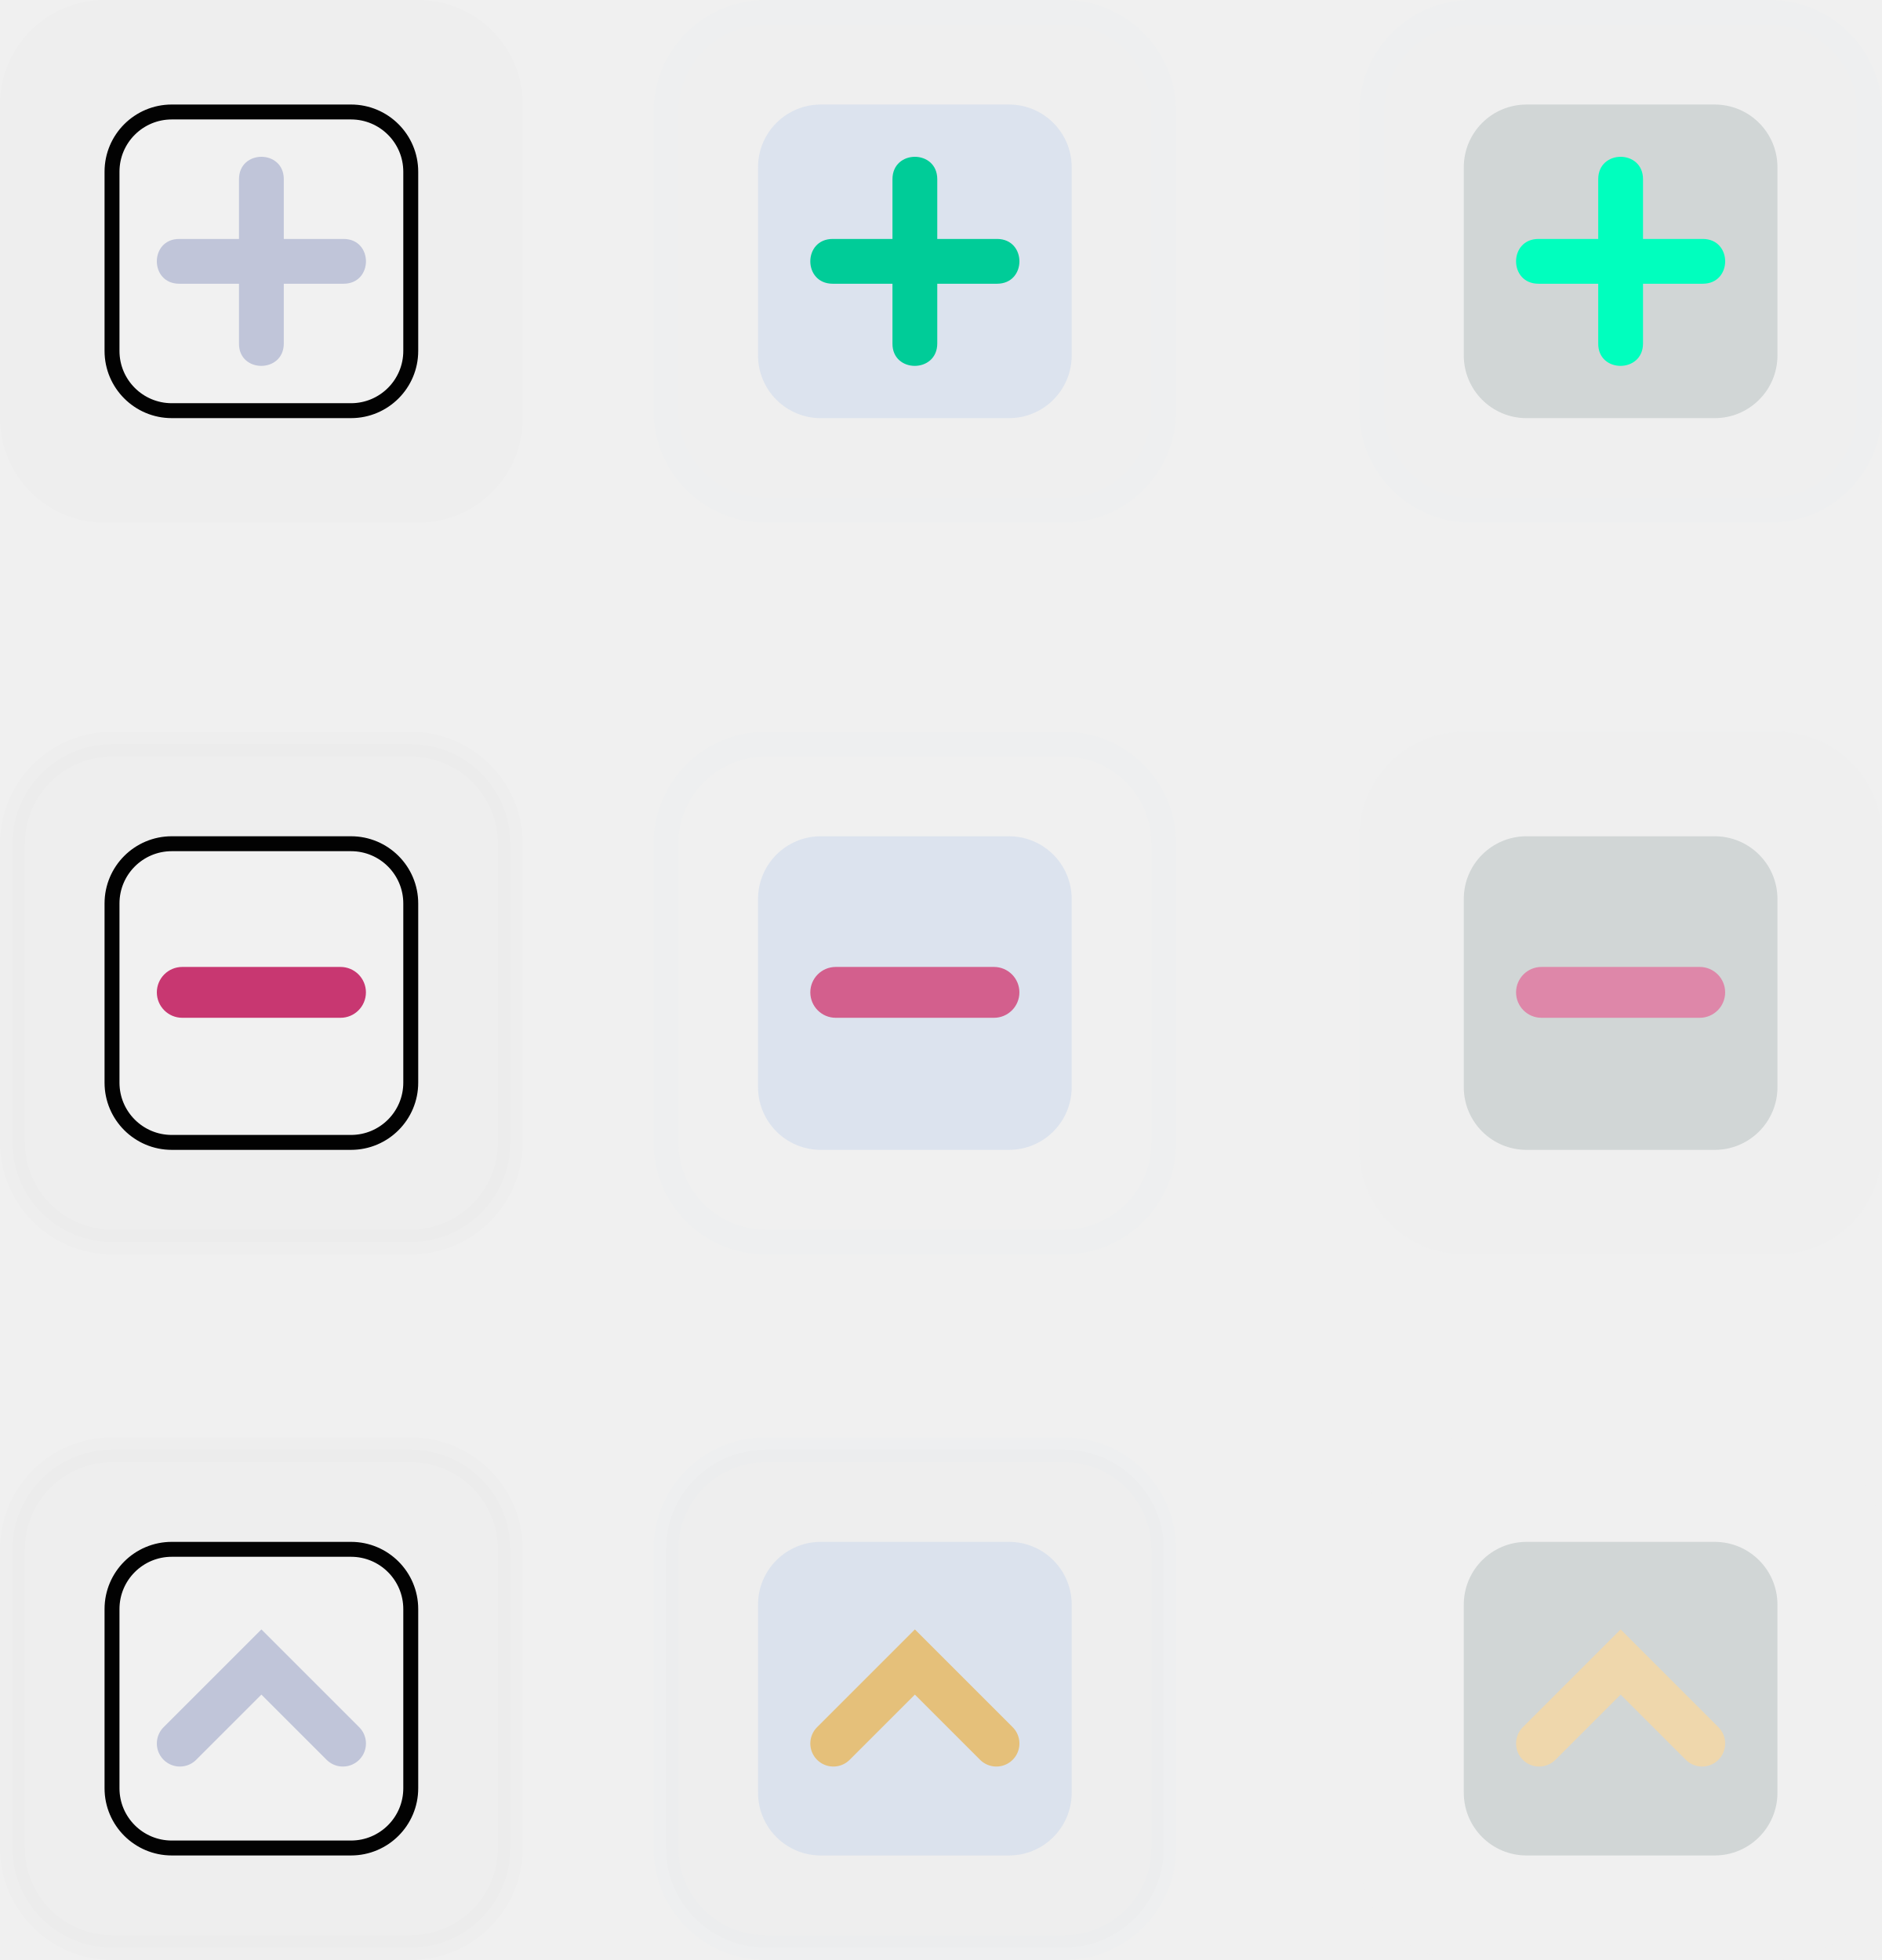
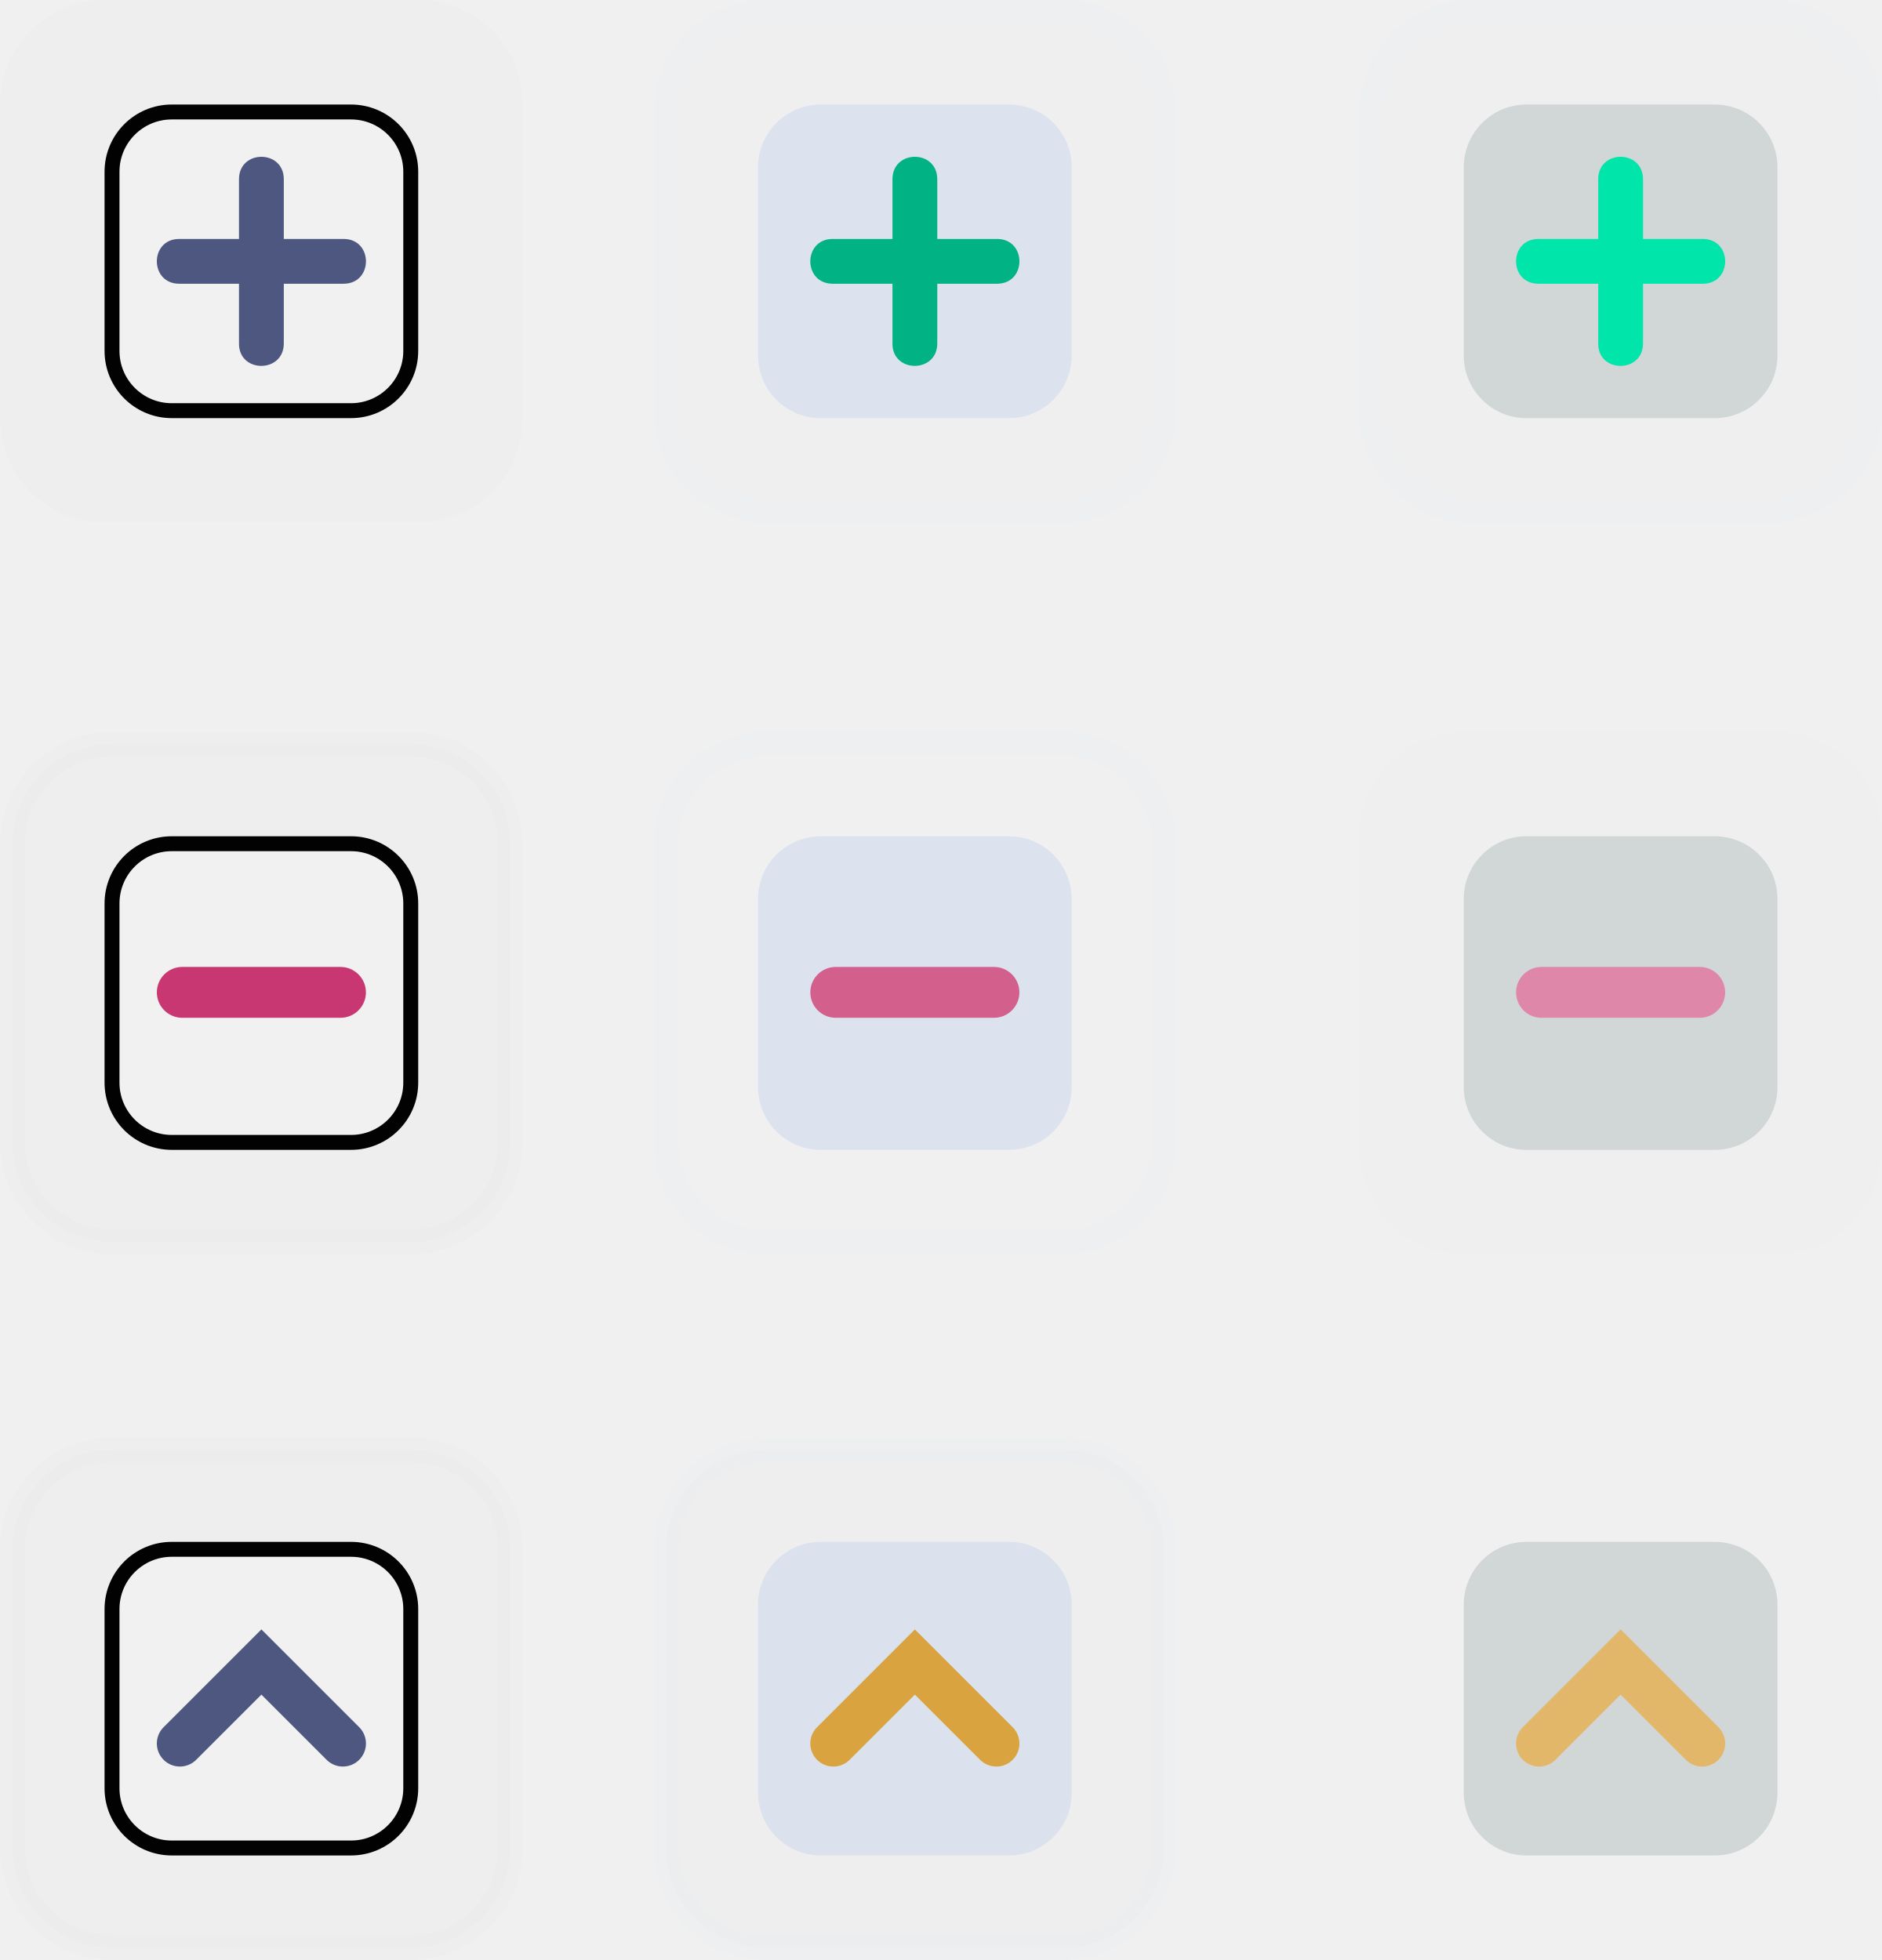
<svg xmlns="http://www.w3.org/2000/svg" version="1.0" id="svg7229" height="75" width="72">
  <defs id="defs7231">
    <linearGradient id="linearGradient6476">
      <stop id="stop6478" offset="0" style="stop-color:#ffffff;stop-opacity:1;" />
    </linearGradient>
    <style type="text/css" id="current-color-scheme" />
  </defs>
  <g transform="translate(-217.5357,-327.4838)" id="layer1">
    <g id="add-normal">
      <rect style="opacity:0.01;fill:currentColor;fill-opacity:1;stroke:none" id="rect3153" width="20" height="20" x="217.536" y="327.484" rx="4" ry="4" class="ColorScheme-ButtonBackground" />
      <rect class="ColorScheme-Text" ry="2.286" rx="2.286" y="331.769" x="221.821" height="11.429" width="11.429" id="rect3154" style="color:#31363b;opacity:1;fill:#ffffff;fill-opacity:0.15;stroke:#020202;stroke-width:0.571;stroke-opacity:1" />
-       <path style="fill:#c0c5d9;fill-opacity:1;stroke:none;stroke-width:0.574" d="m 226.679,334.341 v 2.286 h -2.286 c -1.143,0 -1.143,1.714 0,1.714 h 2.286 v 2.286 c -0.012,1.143 1.714,1.143 1.714,0 v -2.286 h 2.286 c 1.143,0 1.143,-1.714 0,-1.714 h -2.286 l 10e-6,-2.286 c 0,-1.143 -1.714,-1.143 -1.714,0 z" id="rect3073" />
+       <path style="fill:#4d577f;fill-opacity:1;stroke:none;stroke-width:0.574" d="m 226.679,334.341 v 2.286 h -2.286 c -1.143,0 -1.143,1.714 0,1.714 h 2.286 v 2.286 c -0.012,1.143 1.714,1.143 1.714,0 v -2.286 h 2.286 c 1.143,0 1.143,-1.714 0,-1.714 h -2.286 l 10e-6,-2.286 c 0,-1.143 -1.714,-1.143 -1.714,0 z" id="rect3073" />
    </g>
    <g id="add-pressed">
      <rect style="color:#3daee9;opacity:0.01;fill:#55a0b0;fill-opacity:0.775;stroke:currentColor;stroke-width:1;stroke-opacity:1" id="rect4021-7" width="20" height="20" x="271.886" y="327.484" rx="4" ry="4" class="ColorScheme-ButtonHover" transform="matrix(0.952381,0,0,0.952381,11.07313,16.07066)" />
      <rect style="fill:#899b9b;fill-opacity:0.3;stroke:none;stroke-width:0.6" id="rect4027" width="12" height="12" x="273.536" y="331.484" rx="2.4" ry="2.4" class="ColorScheme-ButtonFocus" />
-       <path style="fill:#00ffbe;fill-opacity:1;stroke:none;stroke-width:0.574" d="m 278.679,334.341 v 2.286 h -2.286 c -1.143,0 -1.143,1.714 0,1.714 h 2.286 v 2.286 c -0.012,1.143 1.714,1.143 1.714,0 v -2.286 h 2.286 c 1.143,0 1.143,-1.714 0,-1.714 h -2.286 l 10e-6,-2.286 c 0,-1.143 -1.714,-1.143 -1.714,0 z" id="rect3073-6" />
+       <path style="fill:#00e5aa;fill-opacity:1;stroke:none;stroke-width:0.574" d="m 278.679,334.341 v 2.286 h -2.286 c -1.143,0 -1.143,1.714 0,1.714 h 2.286 v 2.286 c -0.012,1.143 1.714,1.143 1.714,0 v -2.286 h 2.286 c 1.143,0 1.143,-1.714 0,-1.714 h -2.286 l 10e-6,-2.286 c 0,-1.143 -1.714,-1.143 -1.714,0 z" id="rect3073-6" />
    </g>
    <g id="add-hover">
      <rect style="color:#3daee9;opacity:0.01;fill:#55a0b0;fill-opacity:0.775;stroke:currentColor;stroke-width:0.952;stroke-opacity:1" id="rect4021" width="19.048" height="19.048" x="243.012" y="327.96" rx="3.81" ry="3.81" class="ColorScheme-ButtonHover" />
      <rect class="ColorScheme-ButtonBackground" ry="2.4" rx="2.4" y="331.484" x="246.536" height="12" width="12" id="rect4019-5" style="fill:#afc6e9;fill-opacity:0.3;stroke:none;stroke-width:0.6" />
-       <path style="fill:#00cc98;fill-opacity:1;stroke:none;stroke-width:0.574" d="m 251.679,334.341 v 2.286 h -2.286 c -1.143,0 -1.143,1.714 0,1.714 h 2.286 v 2.286 c -0.012,1.143 1.714,1.143 1.714,0 v -2.286 h 2.286 c 1.143,0 1.143,-1.714 0,-1.714 h -2.286 l 10e-6,-2.286 c 0,-1.143 -1.714,-1.143 -1.714,0 z" id="rect3073-3-3" />
+       <path style="fill:#00b284;fill-opacity:1;stroke:none;stroke-width:0.574" d="m 251.679,334.341 v 2.286 h -2.286 c -1.143,0 -1.143,1.714 0,1.714 h 2.286 v 2.286 c -0.012,1.143 1.714,1.143 1.714,0 v -2.286 h 2.286 c 1.143,0 1.143,-1.714 0,-1.714 h -2.286 l 10e-6,-2.286 c 0,-1.143 -1.714,-1.143 -1.714,0 z" id="rect3073-3-3" />
    </g>
    <g id="remove-normal">
      <rect class="ColorScheme-ButtonBackground" ry="3.81" rx="3.81" y="355.96" x="218.012" height="19.048" width="19.048" id="rect4035" style="opacity:0.01;fill:currentColor;fill-opacity:1;stroke:none;stroke-width:0.952" />
      <rect style="color:#31363b;opacity:0.01;fill:none;stroke:currentColor;stroke-width:0.952;stroke-opacity:1" id="rect4037" width="19.048" height="19.048" x="218.012" y="355.96" rx="3.81" ry="3.81" class="ColorScheme-Text" />
      <rect class="ColorScheme-Text" ry="2.286" rx="2.286" y="359.769" x="221.821" height="11.429" width="11.429" id="rect3154-5" style="color:#31363b;fill:#ffffff;fill-opacity:0.15;stroke:#020202;stroke-width:0.571;stroke-opacity:1" />
      <rect style="fill:#c83771;fill-opacity:1;stroke:none;stroke-width:0.632" id="rect3894" width="7.999" height="1.946" x="223.536" y="364.484" ry="0.973" />
    </g>
    <g id="remove-hover">
      <rect class="ColorScheme-ButtonHover" ry="3.81" rx="3.81" y="355.96" x="243.012" height="19.048" width="19.048" id="rect4045" style="color:#3daee9;opacity:0.01;fill:none;stroke:currentColor;stroke-width:0.952;stroke-opacity:1" />
      <rect class="ColorScheme-ButtonBackground" ry="2.4" rx="2.4" y="359.484" x="246.536" height="12" width="12" id="rect4019-5-6" style="fill:#afc6e9;fill-opacity:0.3;stroke:none;stroke-width:0.6" />
      <rect style="fill:#d35f8d;fill-opacity:1;stroke:none;stroke-width:0.632" id="rect3894-9" width="7.999" height="1.946" x="248.536" y="364.484" ry="0.973" />
    </g>
    <g id="remove-pressed">
      <rect class="ColorScheme-ButtonFocus" ry="4" rx="4" y="355.484" x="269.536" height="20" width="20" id="rect4049" style="opacity:0.01;fill:#55a0b0;fill-opacity:0.776;stroke:none" />
      <rect style="fill:#899b9b;fill-opacity:0.3;stroke:none;stroke-width:0.6" id="rect4027-1" width="12" height="12" x="273.536" y="359.484" rx="2.4" ry="2.4" class="ColorScheme-ButtonFocus" />
      <rect style="fill:#de87a9;fill-opacity:1;stroke:none;stroke-width:0.632" id="rect3894-9-7" width="7.999" height="1.946" x="275.536" y="364.484" ry="0.973" />
    </g>
    <g id="open-normal">
      <rect style="opacity:0.01;fill:currentColor;fill-opacity:1;stroke:none;stroke-width:0.952" id="rect4088" width="19.048" height="19.048" x="218.012" y="382.96" rx="3.81" ry="3.81" class="ColorScheme-ButtonBackground" />
      <rect class="ColorScheme-Text" ry="3.81" rx="3.81" y="382.96" x="218.012" height="19.048" width="19.048" id="rect4090" style="color:#31363b;opacity:0.01;fill:none;stroke:currentColor;stroke-width:0.952;stroke-opacity:1" />
      <rect class="ColorScheme-Text" ry="2.286" rx="2.286" y="386.769" x="221.821" height="11.429" width="11.429" id="rect3154-0" style="color:#31363b;fill:#ffffff;fill-opacity:0.15;stroke:#020202;stroke-width:0.571;stroke-opacity:1" />
-       <path style="fill:none;stroke:#c0c5d9;stroke-width:1.764;stroke-linecap:round;stroke-linejoin:miter;stroke-miterlimit:4;stroke-dasharray:none;stroke-opacity:1" d="m 224.418,394.199 3.118,-3.118 3.118,3.118" id="path3833-6-3" />
+       <path style="fill:none;stroke:#4d577f;stroke-width:1.764;stroke-linecap:round;stroke-linejoin:miter;stroke-miterlimit:4;stroke-dasharray:none;stroke-opacity:1" d="m 224.418,394.199 3.118,-3.118 3.118,3.118" id="path3833-6-3" />
    </g>
    <g id="open-hover" transform="translate(0,-1.043e-5)">
      <rect class="ColorScheme-ButtonBackground" ry="3.81" rx="3.81" y="382.96" x="243.012" height="19.048" width="19.048" id="rect4096" style="opacity:0.01;fill:currentColor;fill-opacity:1;stroke:none;stroke-width:0.952" />
      <rect style="color:#3daee9;opacity:0.01;fill:none;stroke:currentColor;stroke-width:0.952;stroke-opacity:1" id="rect4098" width="19.048" height="19.048" x="243.012" y="382.96" rx="3.81" ry="3.81" class="ColorScheme-ButtonHover" />
      <rect class="ColorScheme-ButtonBackground" ry="2.4" rx="2.4" y="386.484" x="246.536" height="12" width="12" id="rect4019-5-3" style="fill:#afc6e9;fill-opacity:0.3;stroke:none;stroke-width:0.6" />
-       <path style="fill:none;stroke:#e5c07a;stroke-width:1.764;stroke-linecap:round;stroke-linejoin:miter;stroke-miterlimit:4;stroke-dasharray:none;stroke-opacity:1" d="m 249.418,394.199 3.118,-3.118 3.118,3.118" id="path3833-6-3-0" />
+       <path style="fill:none;stroke:#d9a43f;stroke-width:1.764;stroke-linecap:round;stroke-linejoin:miter;stroke-miterlimit:4;stroke-dasharray:none;stroke-opacity:1" d="m 249.418,394.199 3.118,-3.118 3.118,3.118" id="path3833-6-3-0" />
    </g>
    <g id="open-pressed">
      <rect style="opacity:0.01;fill:#f2f4f4;fill-opacity:1;stroke:none" id="rect4080" width="20" height="20" x="269.536" y="382.484" rx="4" ry="4" class="ColorScheme-ButtonFocus" />
      <rect style="fill:#899b9b;fill-opacity:0.3;stroke:none;stroke-width:0.6" id="rect4027-6" width="12" height="12" x="273.536" y="386.484" rx="2.4" ry="2.4" class="ColorScheme-ButtonFocus" />
-       <path style="fill:none;stroke:#efd7ac;stroke-width:1.764;stroke-linecap:round;stroke-linejoin:miter;stroke-miterlimit:4;stroke-dasharray:none;stroke-opacity:1" d="m 276.418,394.199 3.118,-3.118 3.118,3.118" id="path3833-6-3-0-6" />
+       <path style="fill:none;stroke:#e2b769;stroke-width:1.764;stroke-linecap:round;stroke-linejoin:miter;stroke-miterlimit:4;stroke-dasharray:none;stroke-opacity:1" d="m 276.418,394.199 3.118,-3.118 3.118,3.118" id="path3833-6-3-0-6" />
    </g>
  </g>
</svg>
